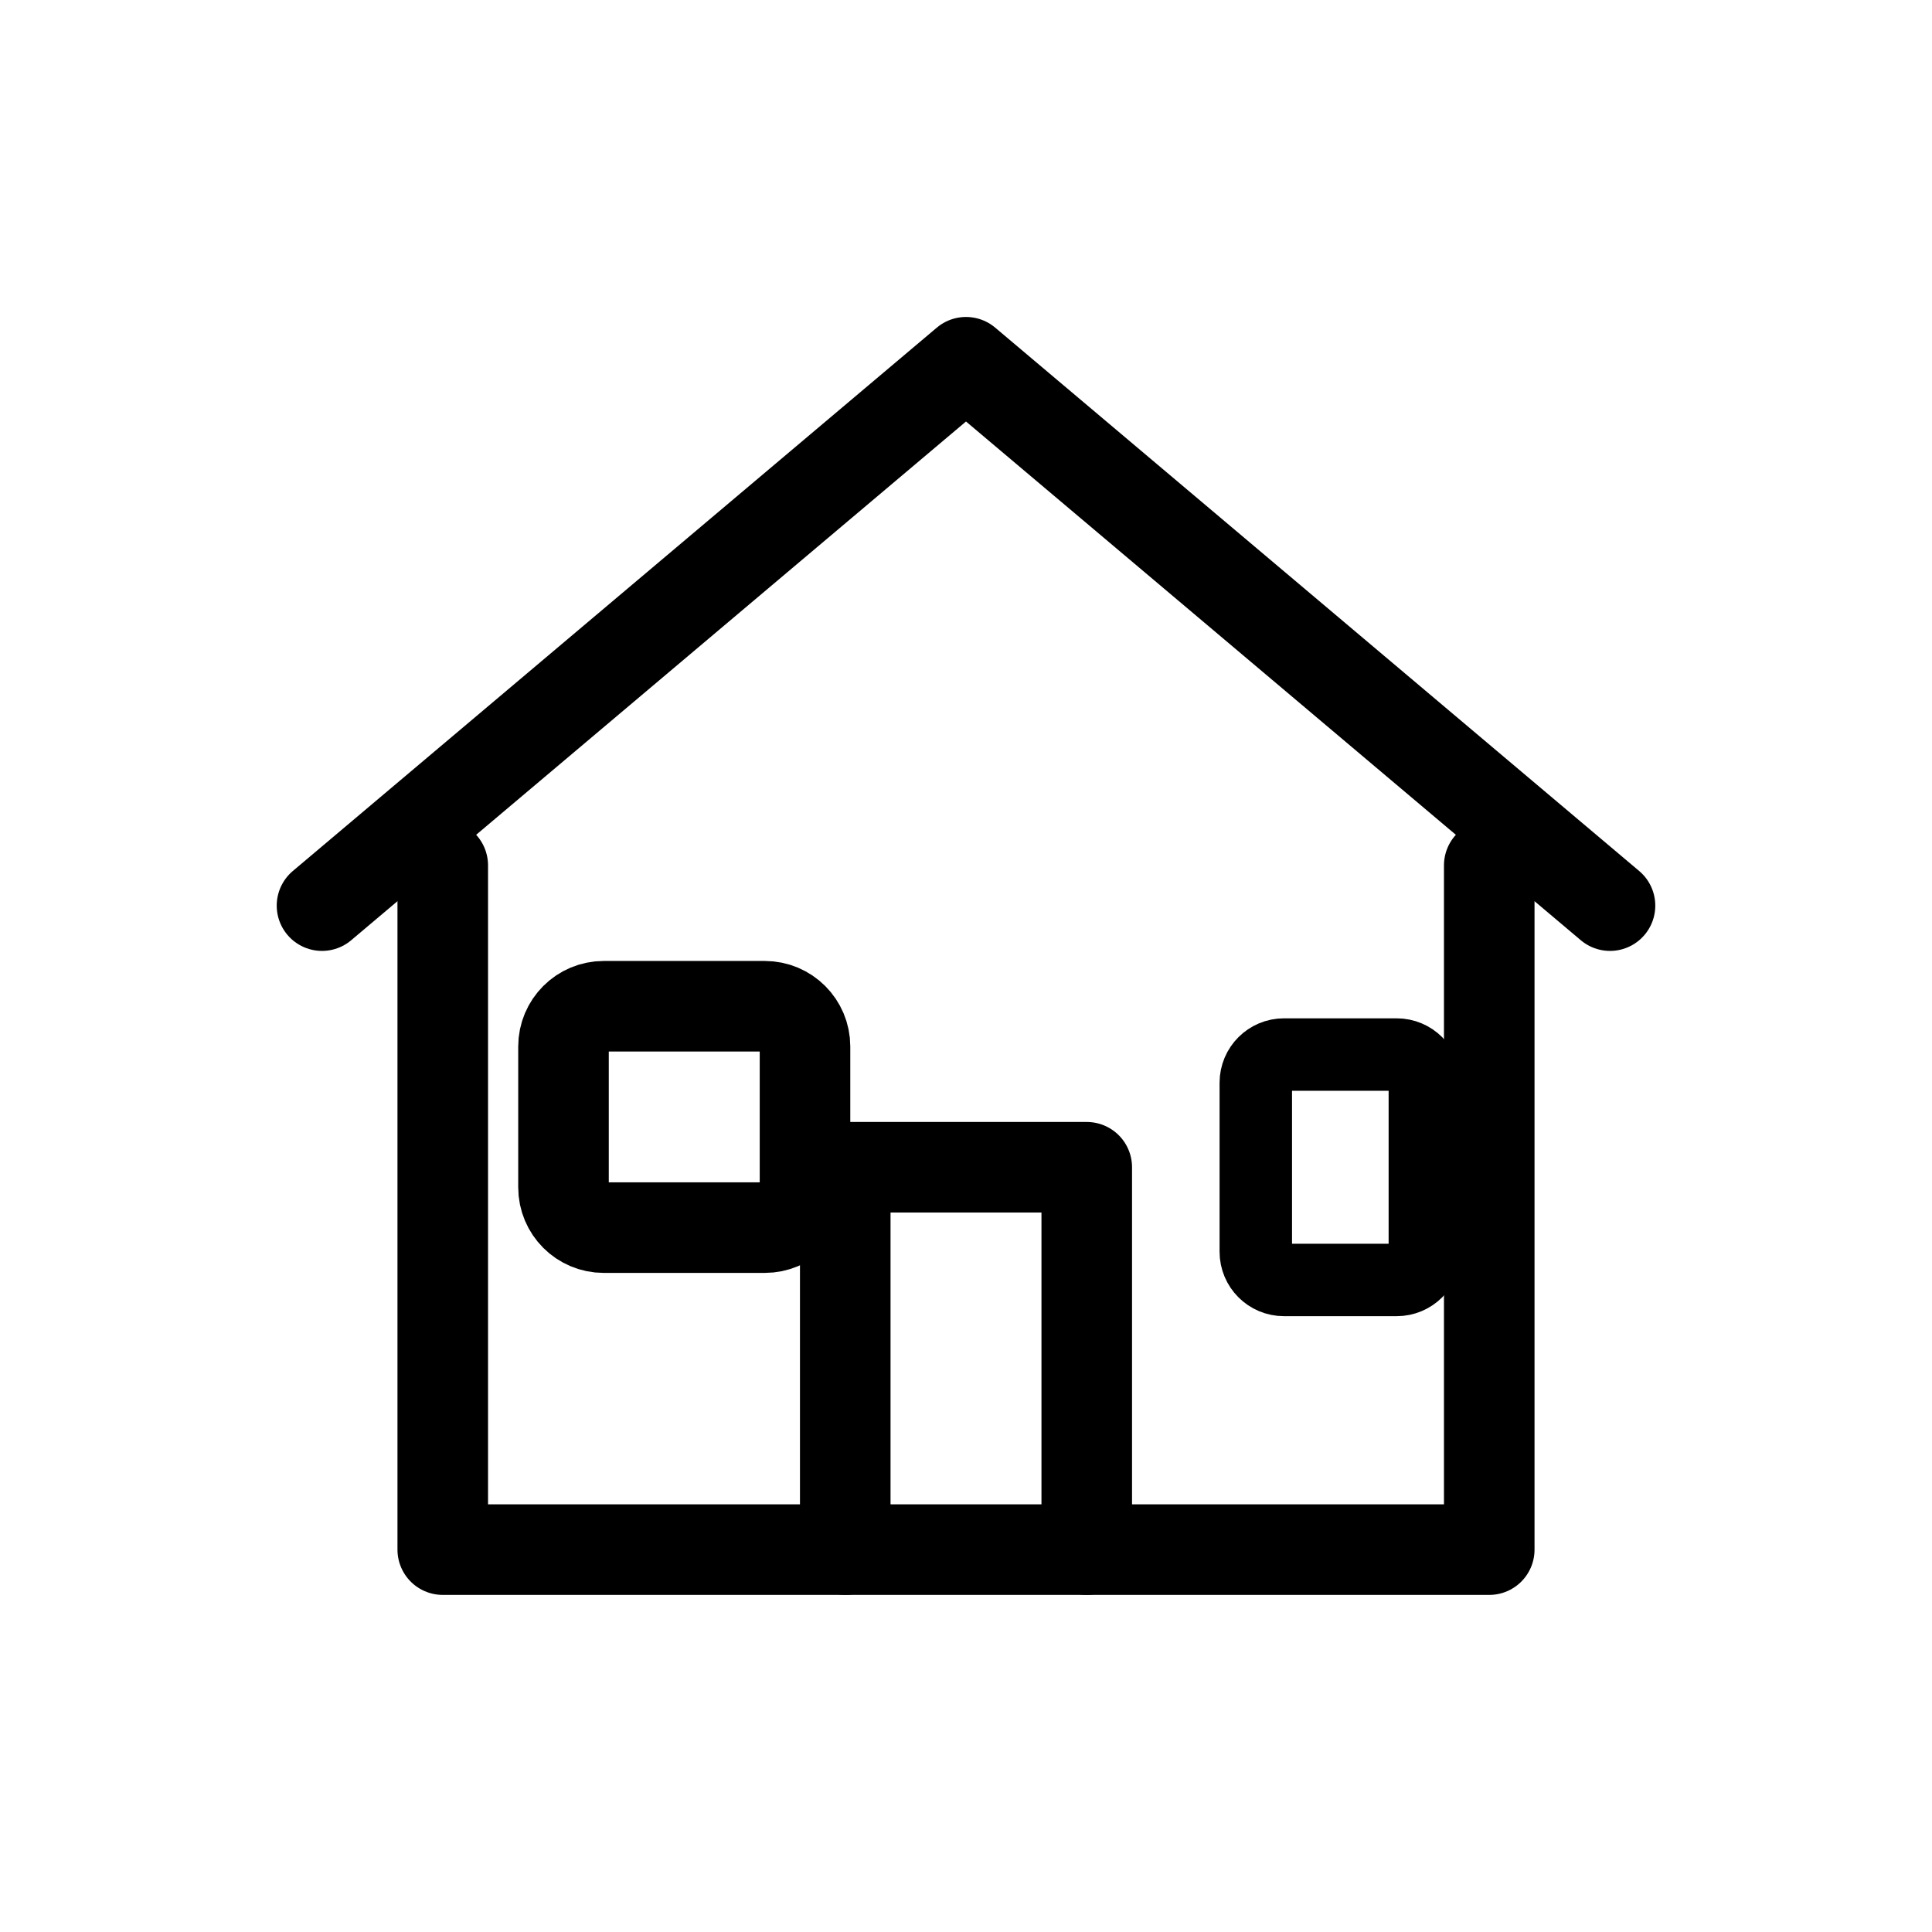
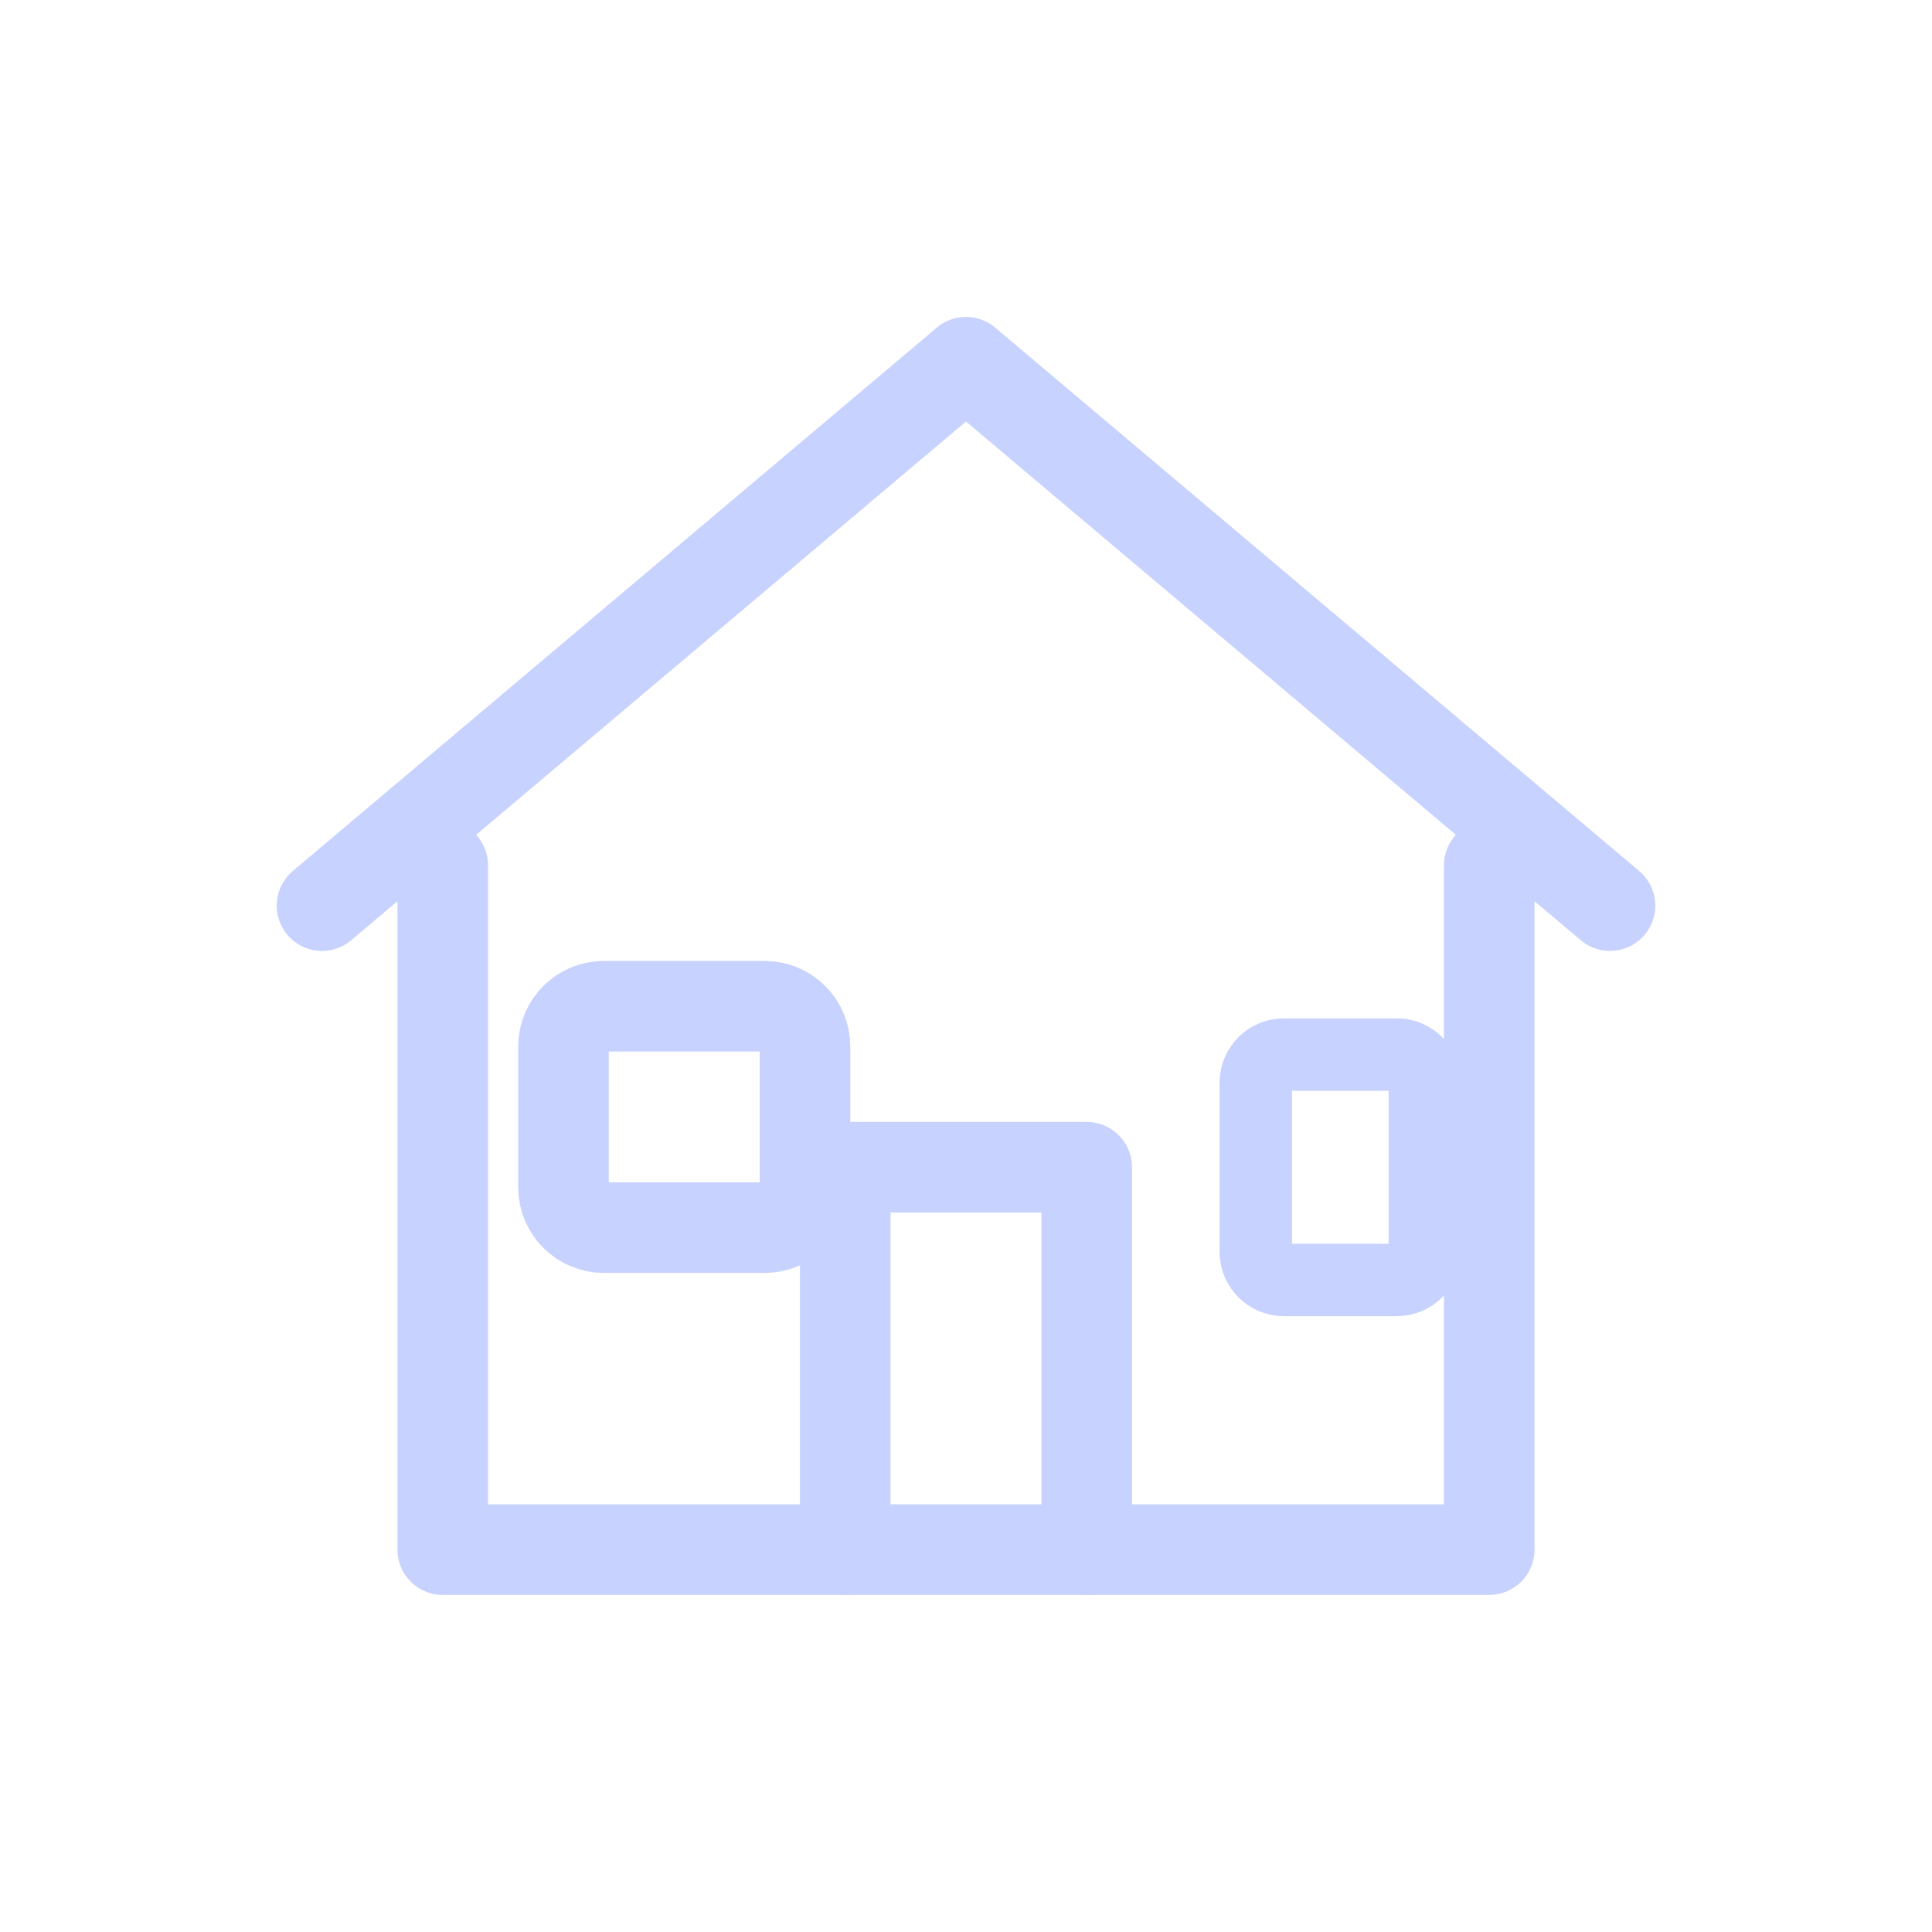
<svg xmlns="http://www.w3.org/2000/svg" viewBox="0 0 48 48" fill="none" role="img" aria-label="Casa — asistente offline">
-   <path stroke="currentColor" stroke-width="2.25" stroke-linecap="round" stroke-linejoin="round" fill="none" d="M8 22.5 L24 9 L40 22.5" />
-   <path stroke="currentColor" stroke-width="2.25" stroke-linecap="round" stroke-linejoin="round" fill="none" d="M11 21.5 V38.5 H37 V21.5" />
-   <path stroke="currentColor" stroke-width="2.25" stroke-linecap="round" stroke-linejoin="round" fill="none" d="M21 38.5 V29 H27 V38.5" />
-   <rect x="14" y="25" width="6" height="5.5" rx="1" stroke="currentColor" stroke-width="2.25" fill="none" />
-   <rect x="31.2" y="26.2" width="4.2" height="5.6" rx="0.7" stroke="currentColor" stroke-width="1.8" fill="none" />
+   <path stroke="#C7D2FE" stroke-width="2.25" stroke-linecap="round" stroke-linejoin="round" fill="none" d="M8 22.5 L24 9 L40 22.5" />
+   <path stroke="#C7D2FE" stroke-width="2.25" stroke-linecap="round" stroke-linejoin="round" fill="none" d="M11 21.5 V38.5 H37 V21.5" />
+   <path stroke="#C7D2FE" stroke-width="2.25" stroke-linecap="round" stroke-linejoin="round" fill="none" d="M21 38.5 V29 H27 V38.5" />
+   <rect x="14" y="25" width="6" height="5.5" rx="1" stroke="#C7D2FE" stroke-width="2.25" fill="none" />
+   <rect x="31.2" y="26.2" width="4.2" height="5.6" rx="0.7" stroke="#C7D2FE" stroke-width="1.8" fill="none" />
</svg>
